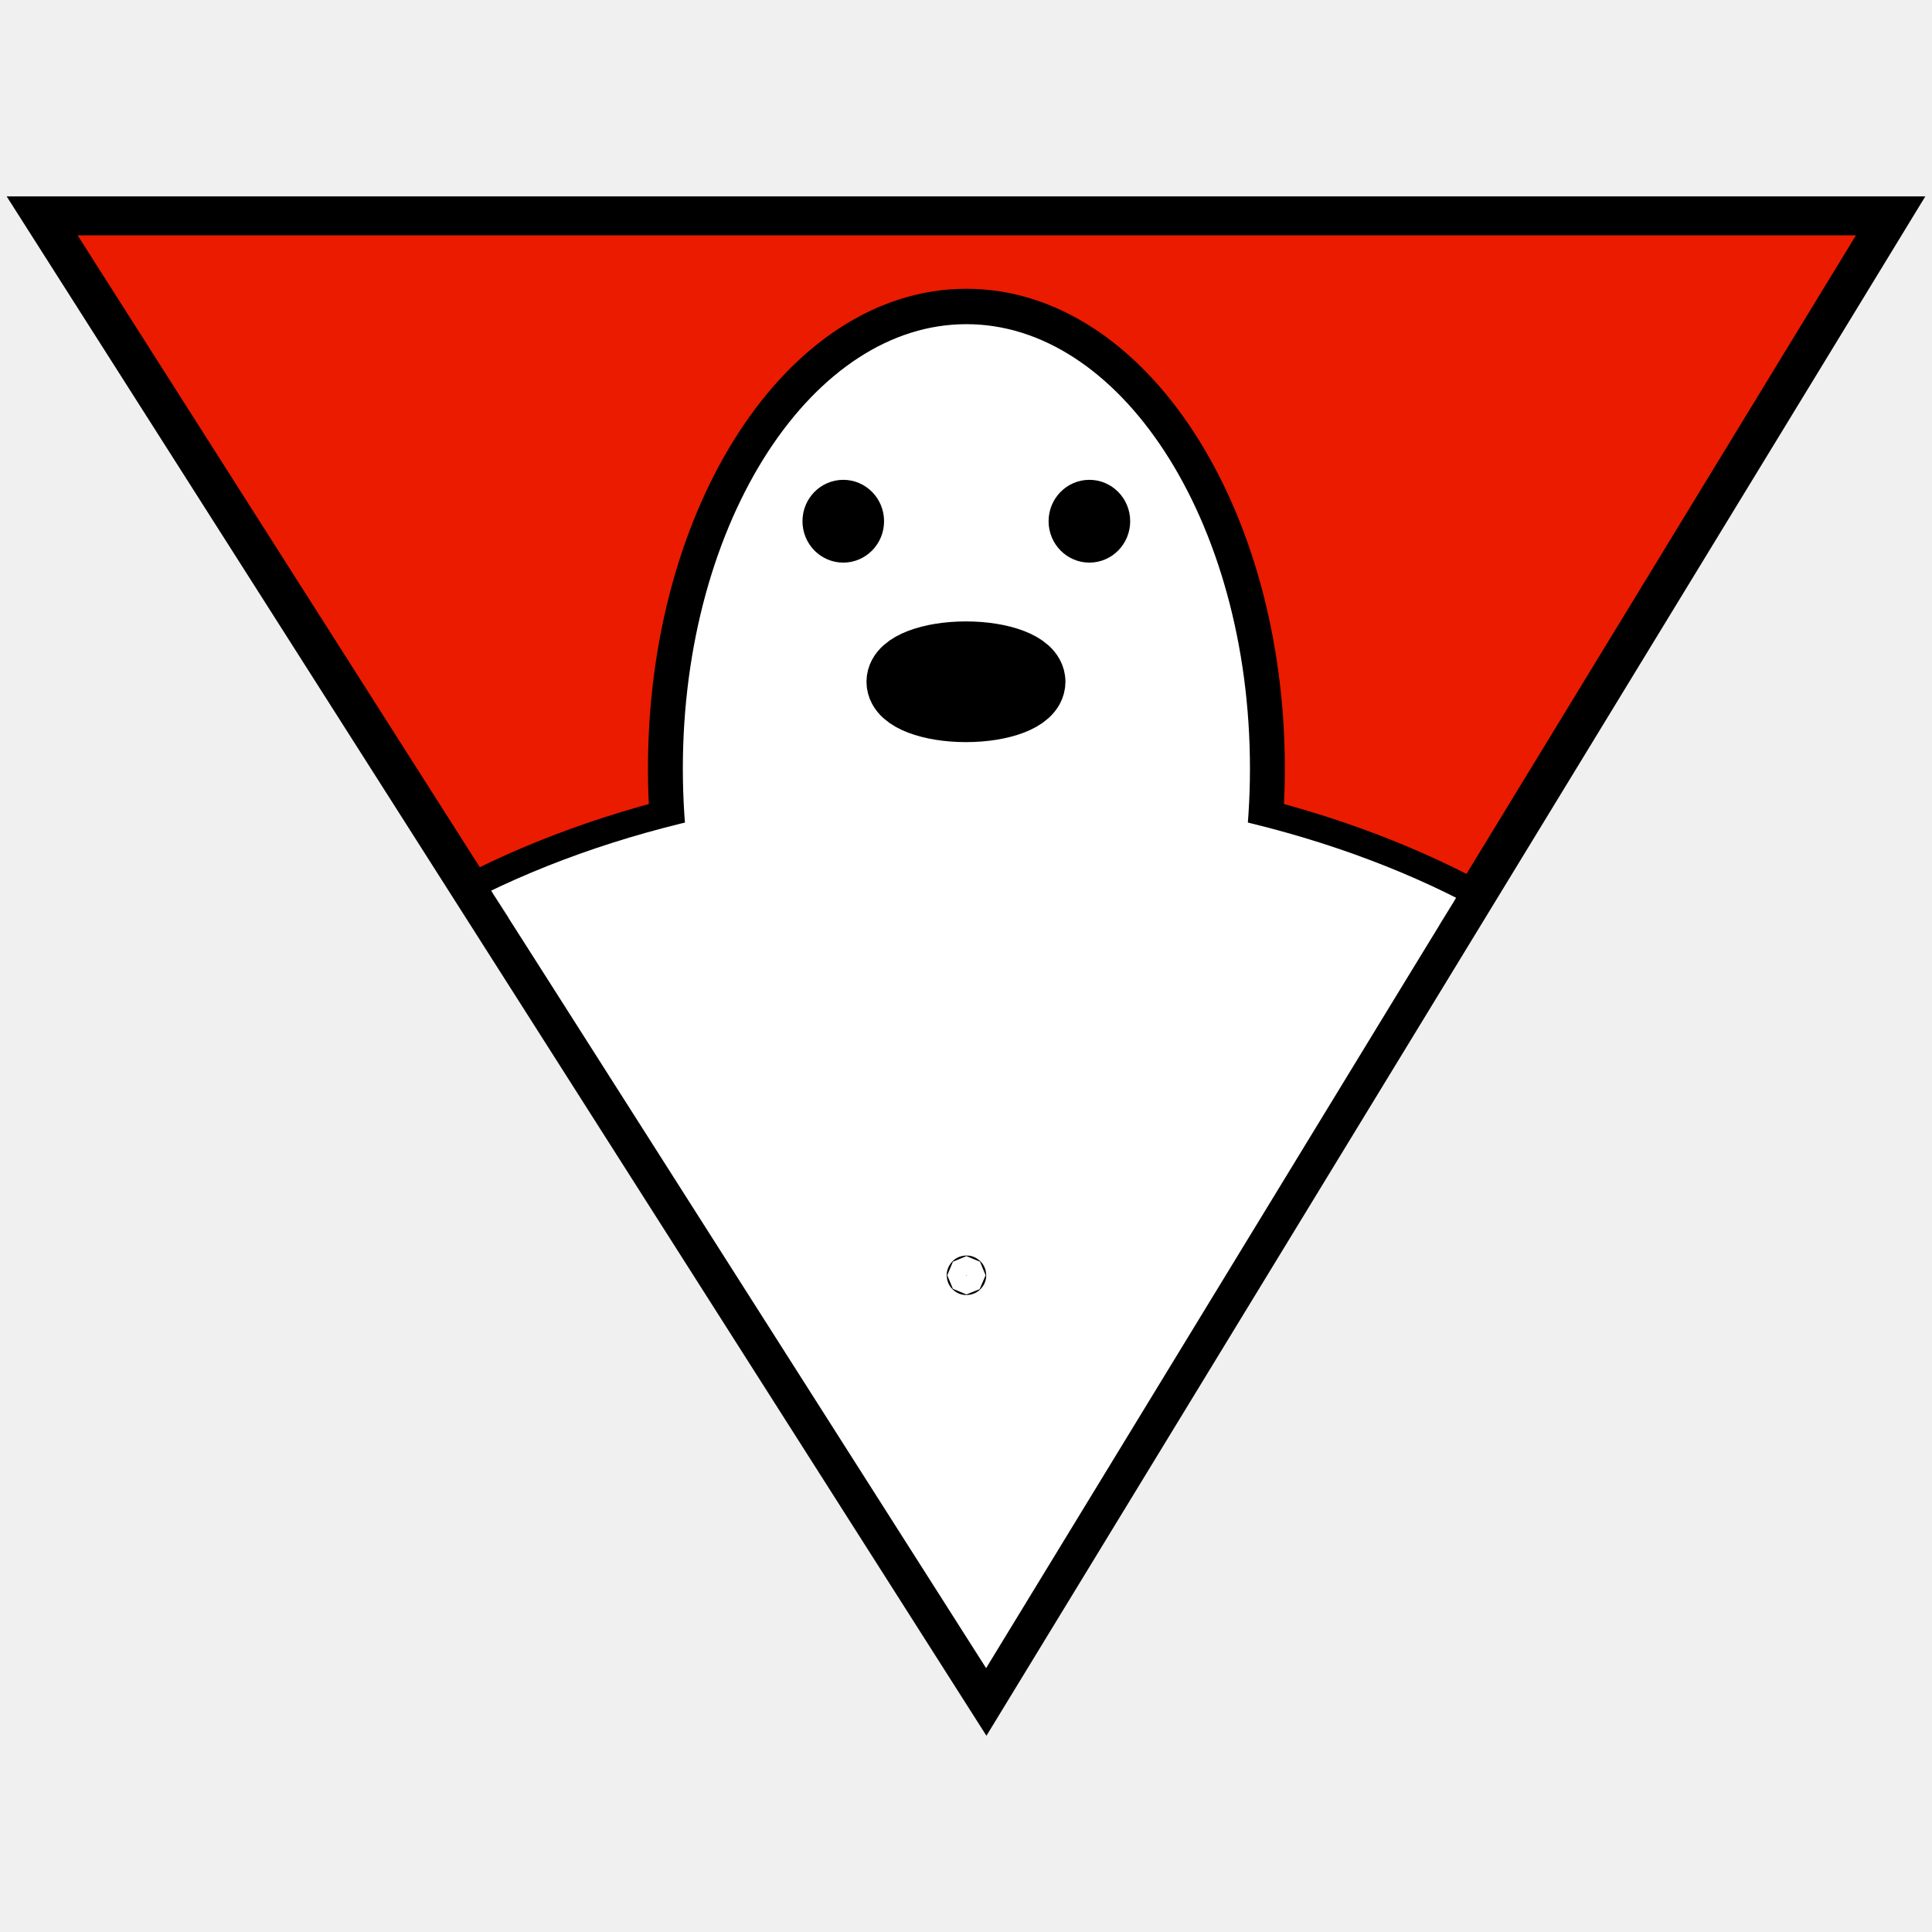
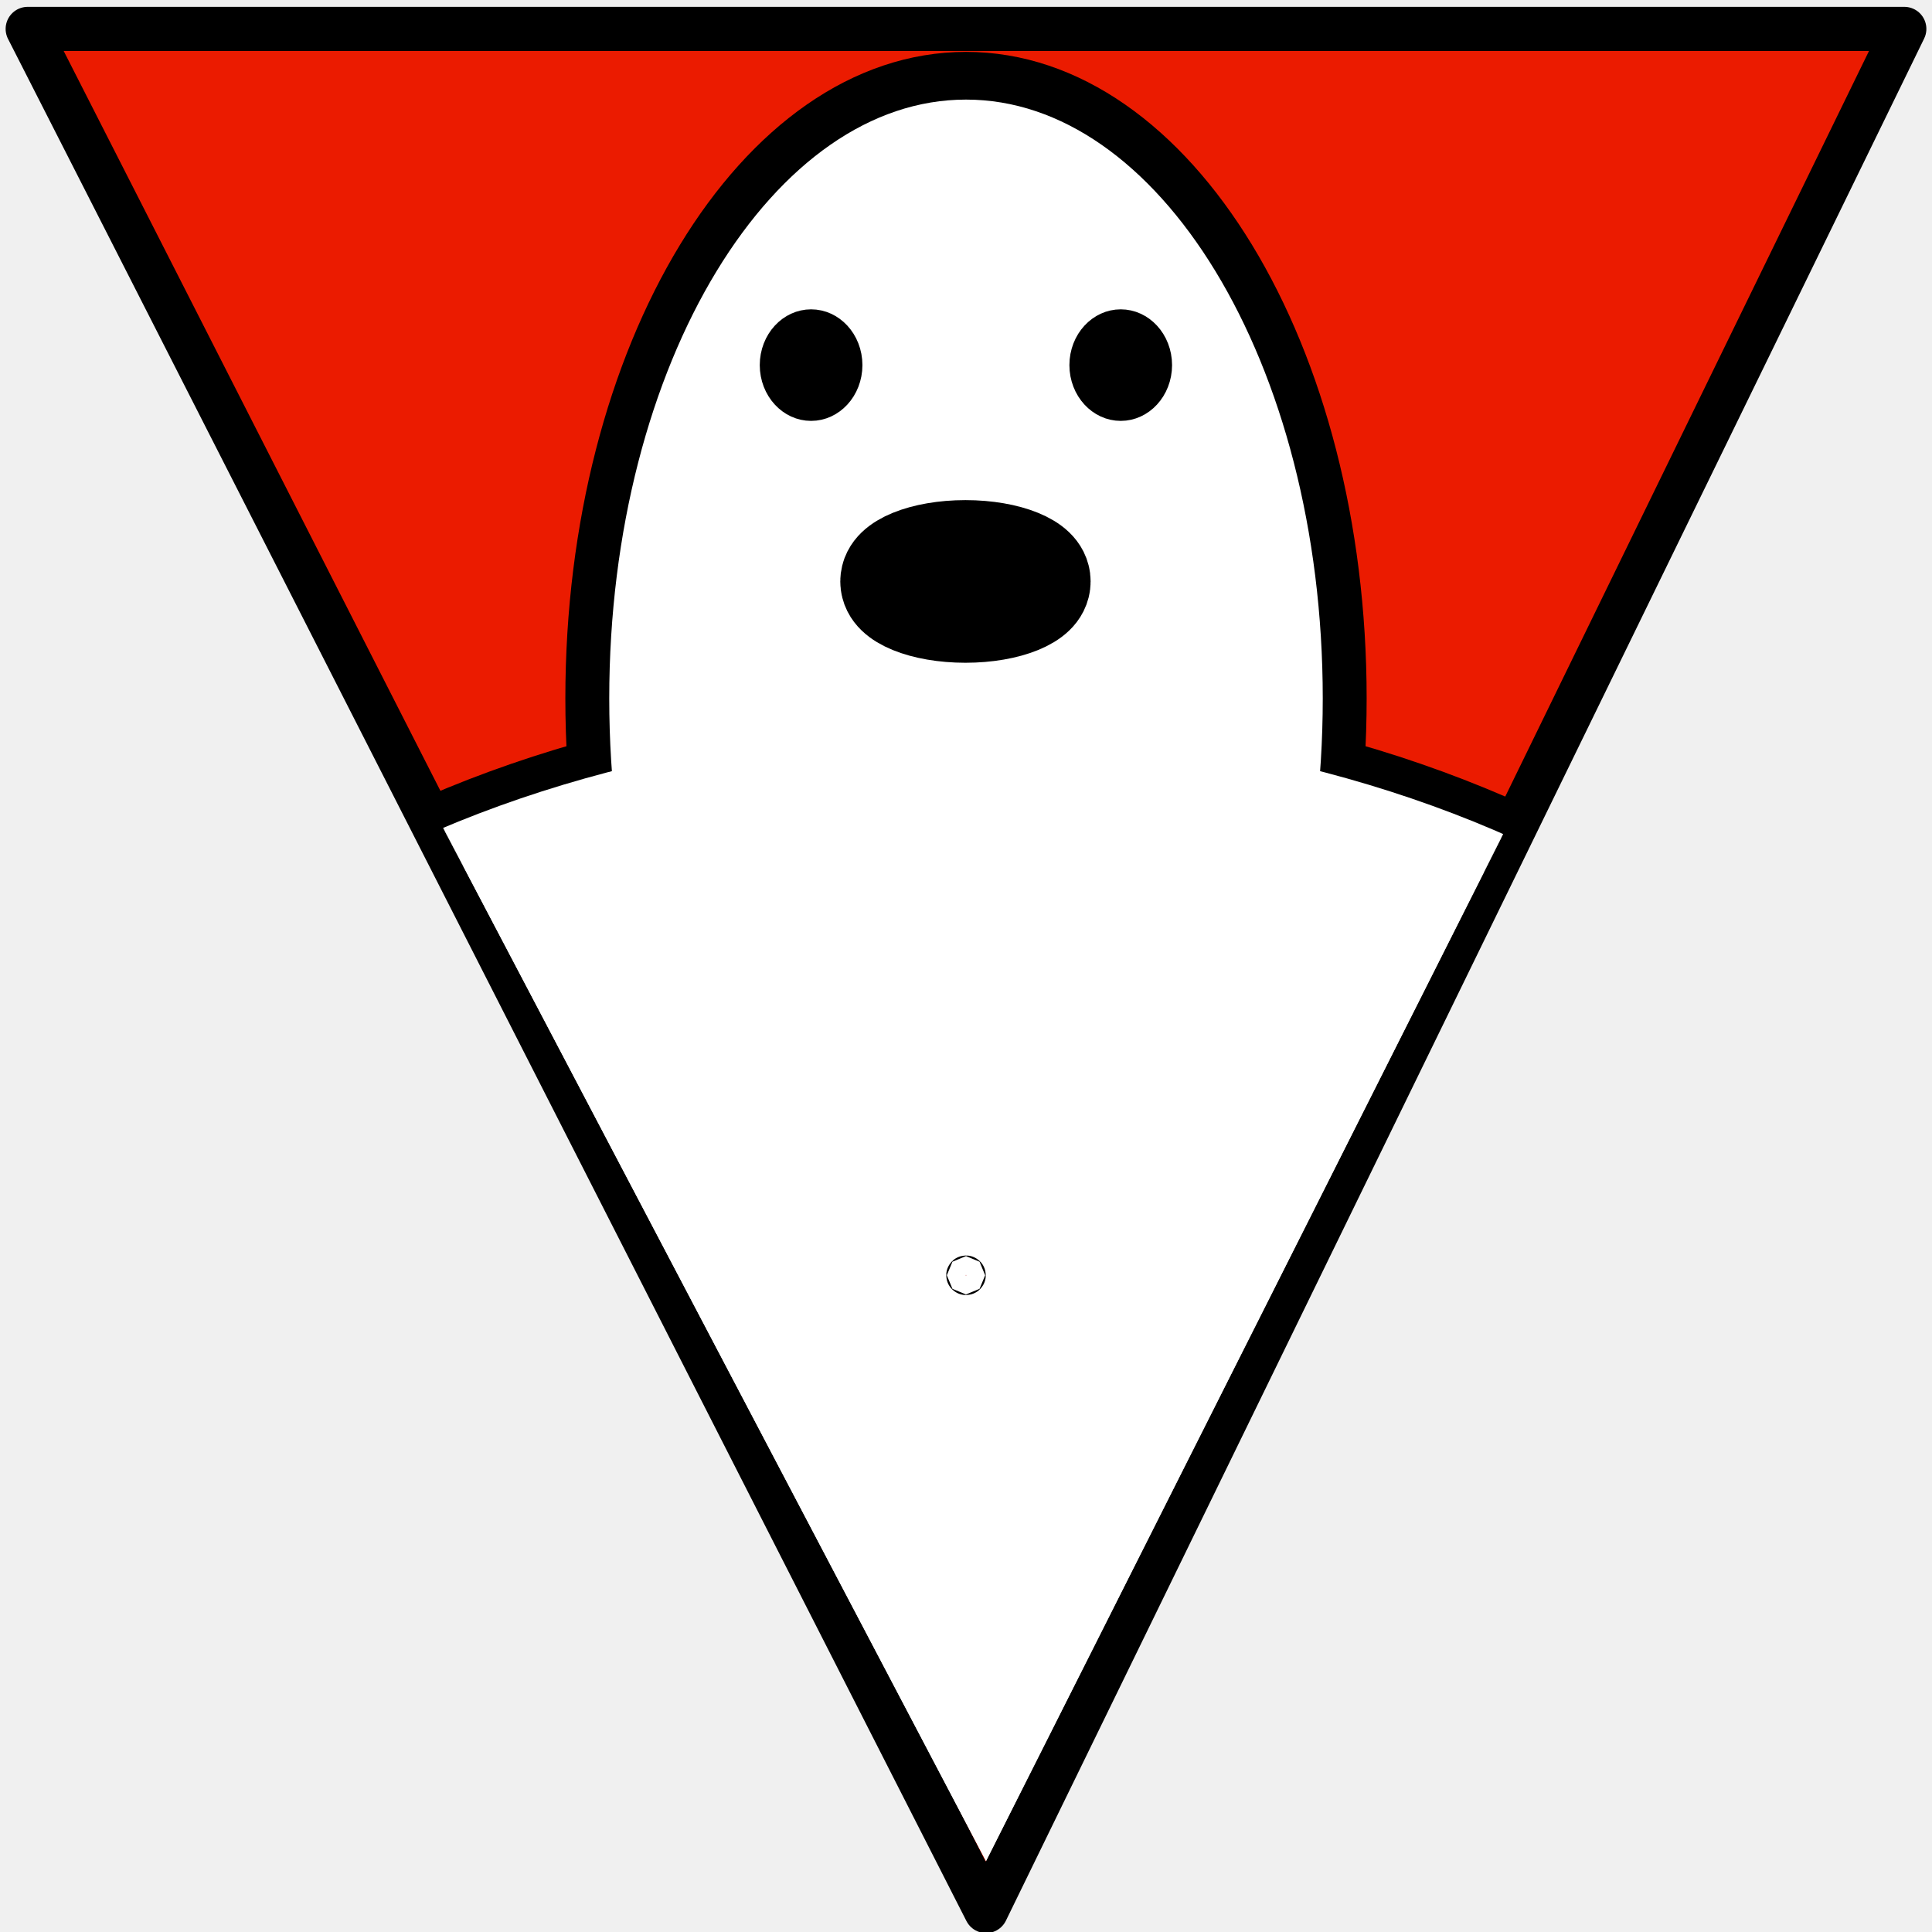
<svg xmlns="http://www.w3.org/2000/svg" width="48" height="48" viewBox="0 0 12.7 12.7" version="1.1" id="svg5">
  <defs id="defs2">
    <filter id="mask-powermask-path-effect2143_inverse" style="color-interpolation-filters:sRGB" height="100" width="100" x="-50" y="-50">
      <feColorMatrix id="mask-powermask-path-effect2143_primitive1" values="1" type="saturate" result="fbSourceGraphic" />
      <feColorMatrix id="mask-powermask-path-effect2143_primitive2" values="-1 0 0 0 1 0 -1 0 0 1 0 0 -1 0 1 0 0 0 1 0 " in="fbSourceGraphic" />
    </filter>
    <clipPath clipPathUnits="userSpaceOnUse" id="clipPath2240">
      <path style="fill:#00aa9f;fill-opacity:0.356;stroke-width:0.265" d="M 0.018,2.712 H 12.682 L 6.485,12.725 Z" id="path2242" />
    </clipPath>
    <clipPath clipPathUnits="userSpaceOnUse" id="clipPath2240-3">
      <path style="fill:#00aa9f;fill-opacity:0.356;stroke-width:0.265" d="M 0.018,2.712 H 12.682 L 6.485,12.725 Z" id="path2242-0" />
    </clipPath>
+     <clipPath clipPathUnits="userSpaceOnUse" id="clipPath9159">
+       <path style="fill:#eb1b00;fill-opacity:1;stroke:none;stroke-width:0.227;stroke-linejoin:round;stroke-opacity:1" d="M 1.241,3.12 H 11.459 L 6.459,12.258 Z" id="path9161" />
+     </clipPath>
  </defs>
  <g id="layer1">
-     <path style="fill:#eb1b00;fill-opacity:1;stroke:#000000;stroke-width:0.256;stroke-opacity:1" d="M 0.277,1.419 H 12.428 L 6.482,11.168 Z" id="path178" />
-     <g id="g2368" style="stroke:#000000;stroke-opacity:1" transform="matrix(0.9595661,0,0,0.9735523,0.2593855,-1.209798)">
+     <path style="fill:#eb1b00;fill-opacity:1;stroke:#000000;stroke-width:0.29;stroke-linejoin:round;stroke-opacity:1" d="M 0.182,0.19 H 12.518 L 6.482,12.562 Z" id="path178" />
+     <g id="g2368" style="stroke:#000000;stroke-opacity:1" transform="matrix(1.207261,0,0,1.311832,-1.31611,-3.846882)" clip-path="url(#clipPath9159)">
      <g id="g2545">
        <ellipse style="fill:#ffffff;fill-opacity:1;stroke:#000000;stroke-width:0.393;stroke-opacity:1" id="path459" cx="6.35" cy="10.1" rx="5.31" ry="3.294" clip-path="url(#clipPath2240)" transform="translate(9.536743e-8,-0.2189655)" />
        <ellipse style="fill:#ffffff;fill-opacity:1;stroke:#000000;stroke-width:0.239;stroke-opacity:1" id="path459-3" cx="6.35" cy="6.432" rx="2.062" ry="3.12" />
        <ellipse style="fill:#000000;stroke:#000000;stroke-width:0.485;stroke-opacity:1" id="path176-9" cx="6.347" cy="5.846" rx="0.439" ry="0.165" />
        <ellipse style="fill:#ffffff;fill-opacity:1;stroke:none;stroke-width:0.393;stroke-opacity:1" id="path459-5" cx="6.35" cy="10.1" rx="5.31" ry="3.294" clip-path="url(#clipPath2240-3)" transform="matrix(1.003451,0,0,0.990712,-0.02191566,-0.1663225)" />
        <g id="g266" transform="translate(-0.02748909)">
          <circle style="fill:#000000;stroke:#000000;stroke-width:0.265;stroke-opacity:1" id="path176-7" cx="7.22" cy="4.762" r="0.147" />
          <circle style="fill:#000000;stroke-width:0.265" id="path176" cx="5.534" cy="4.762" r="0.147" />
        </g>
      </g>
    </g>
-     <ellipse id="path2208" style="fill:#aa0000;stroke:#000000;stroke-width:0.256" cx="6.353" cy="8.383" rx="0.002" ry="0.002" />
+     <ellipse id="path2208" style="fill:#aa0000;stroke:#000000;stroke-width:0.256" cx="6.35" cy="8.383" rx="0.002" ry="0.002" />
  </g>
</svg>
